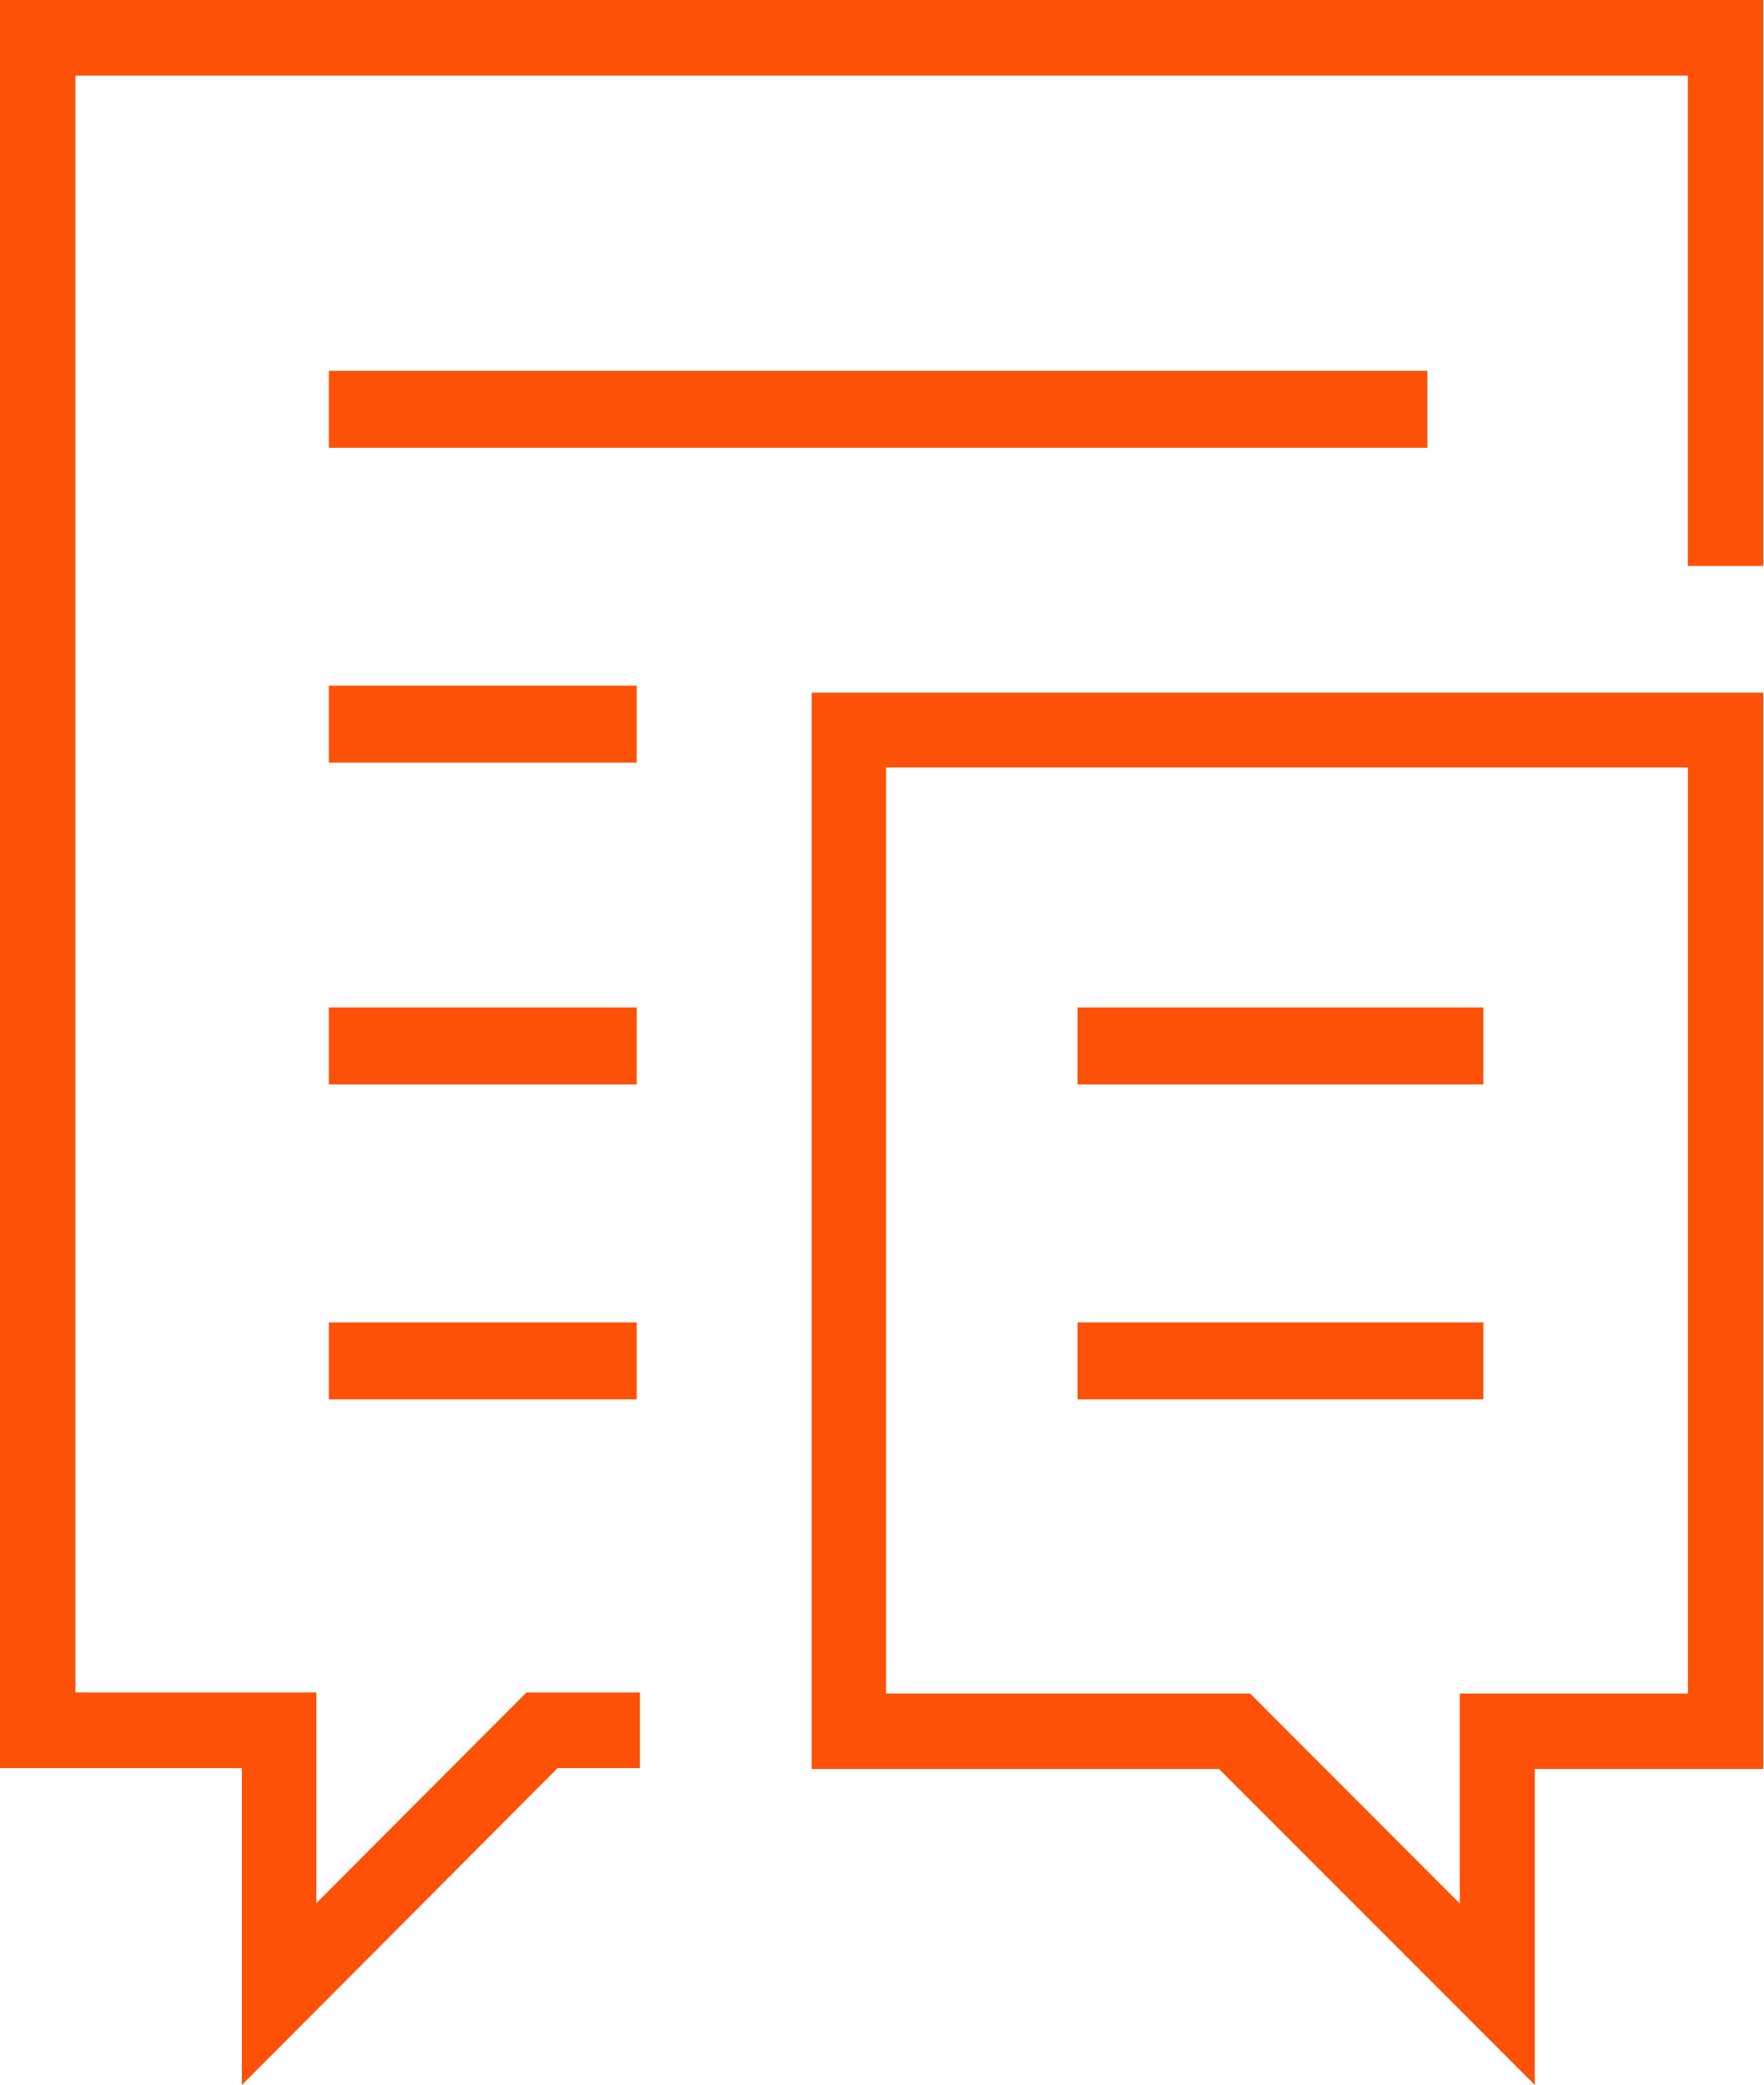
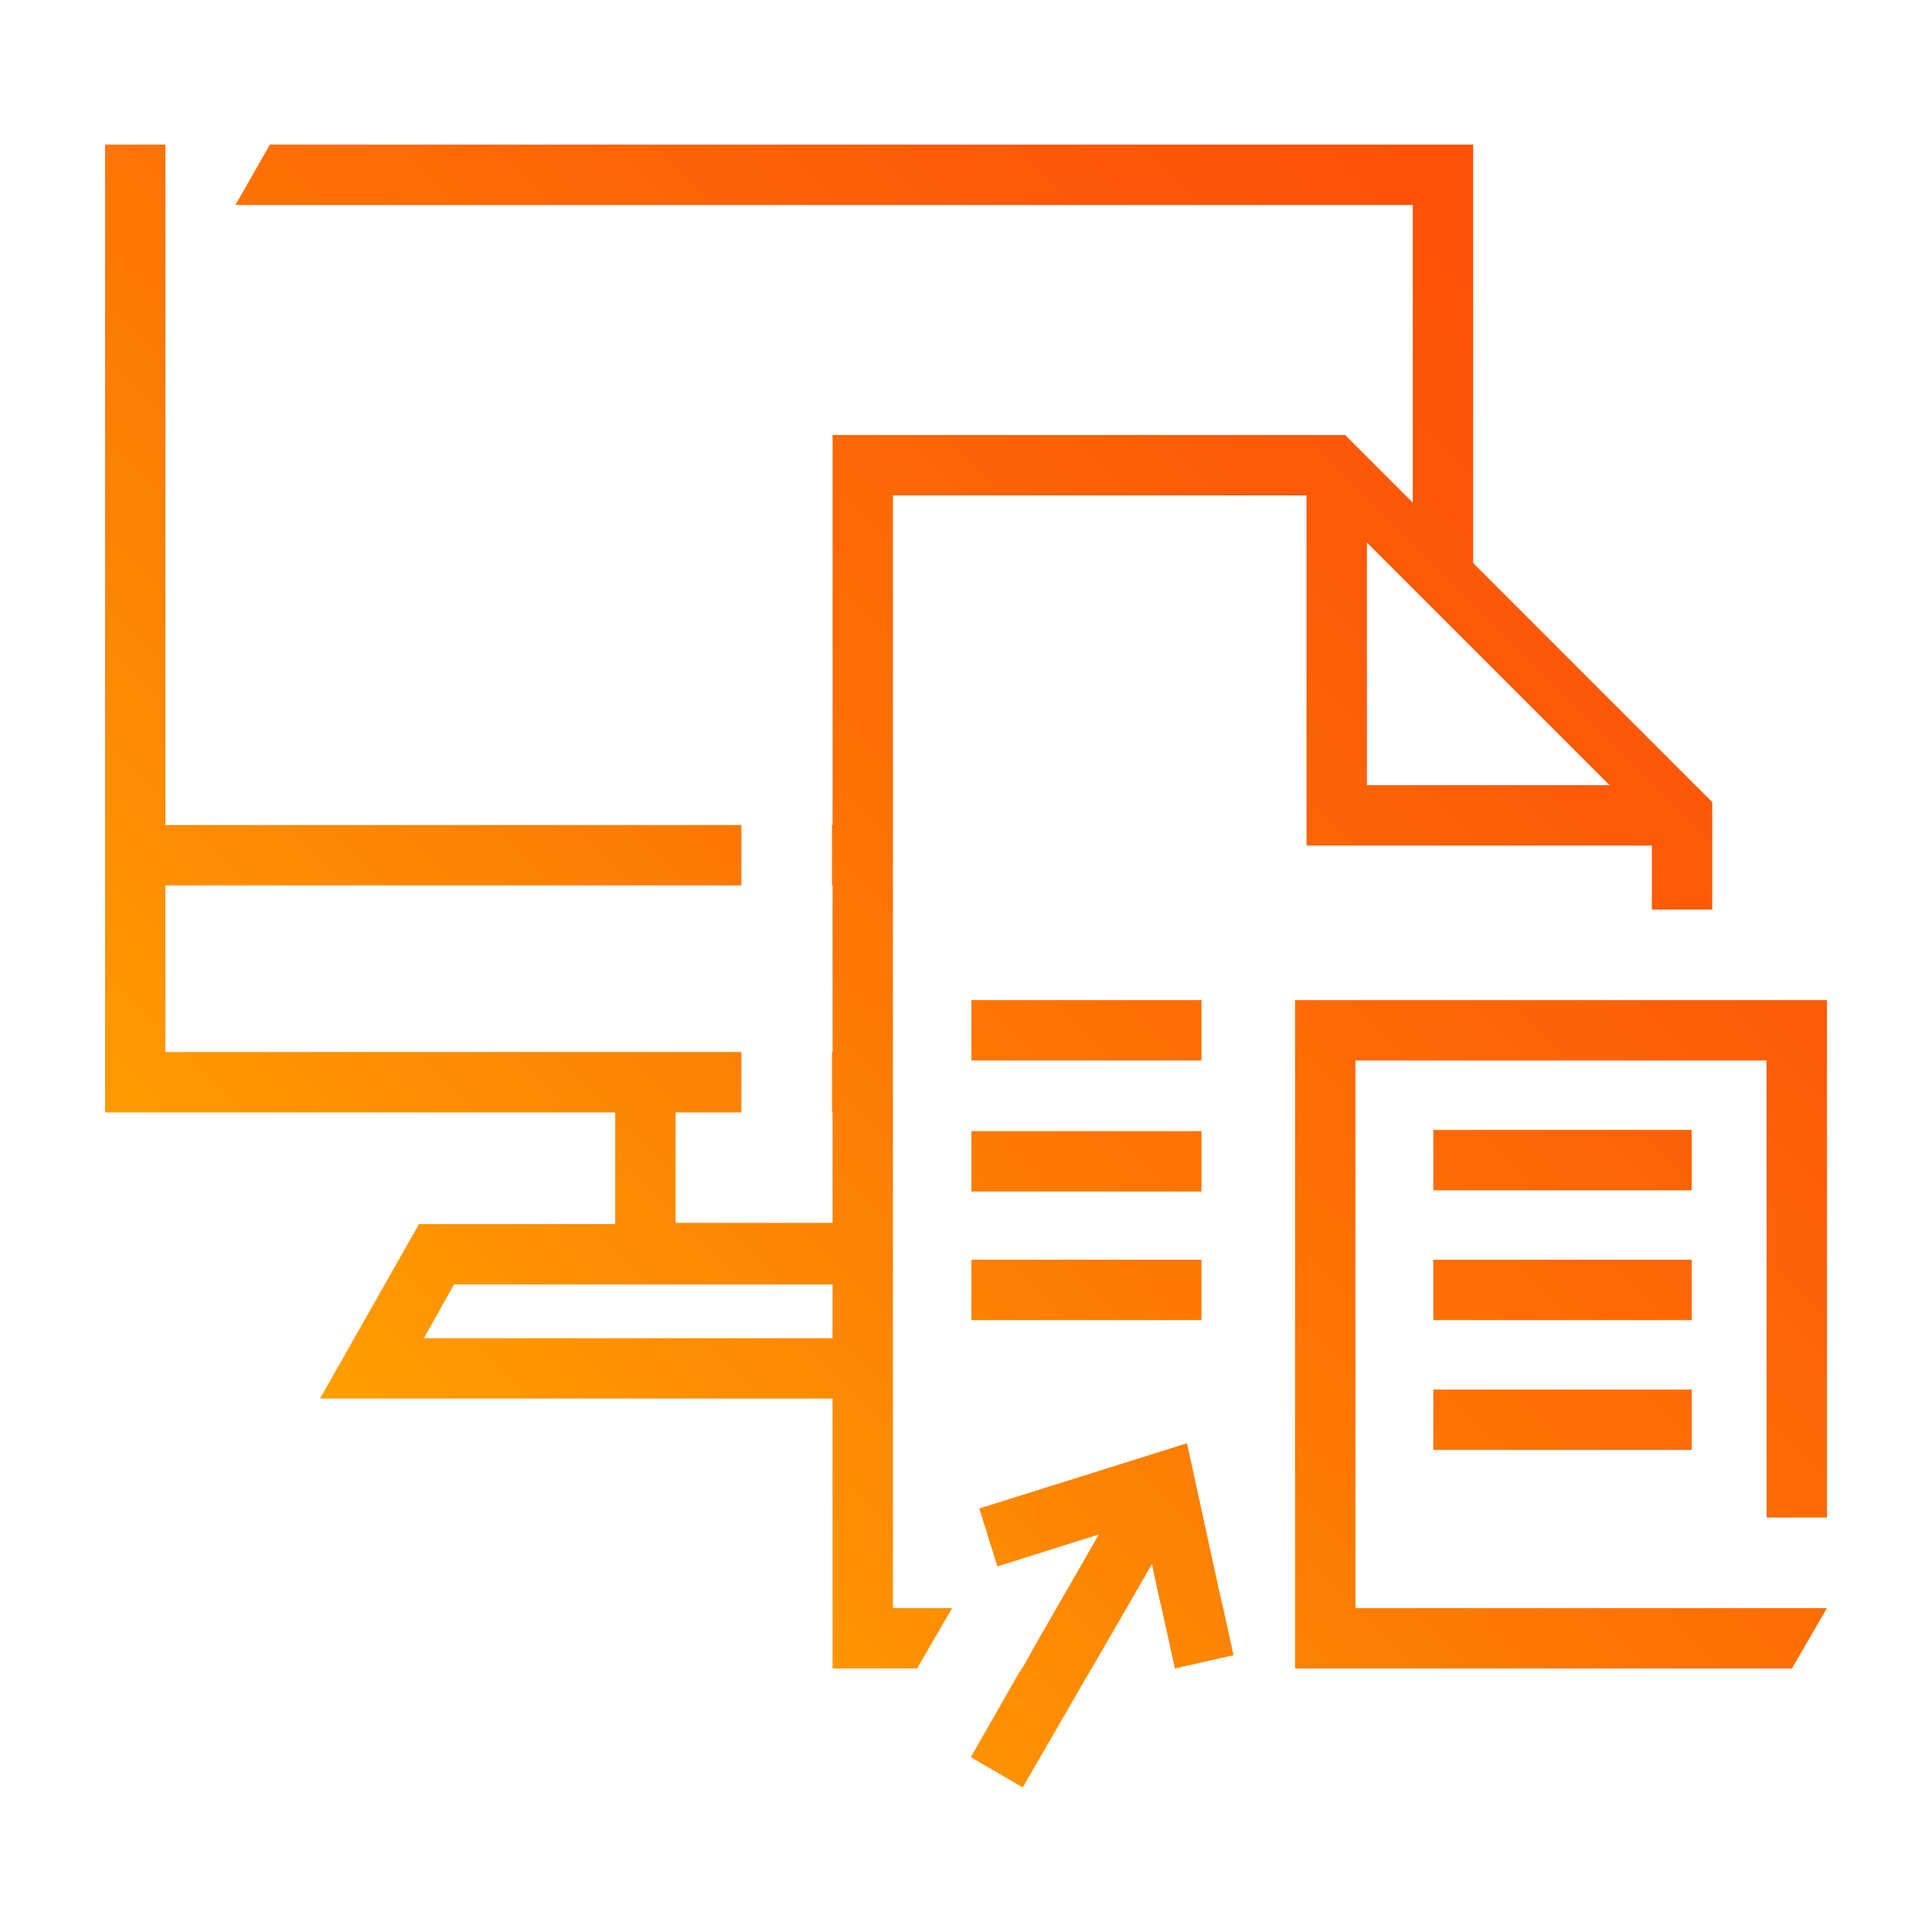
- <svg xmlns="http://www.w3.org/2000/svg" width="252" height="298" xml:space="preserve" overflow="hidden">
+ <svg xmlns="http://www.w3.org/2000/svg" width="96" height="96" xml:space="preserve" overflow="hidden">
  <defs>
-     <clipPath id="clip0">
-       <rect x="353" y="875" width="252" height="298" />
-     </clipPath>
+     <linearGradient x1="61.29" y1="217.885" x2="121.095" y2="158.08" gradientUnits="userSpaceOnUse" spreadMethod="pad" id="fill0">
+       <stop offset="0" stop-color="#FF9F00" />
+       <stop offset="0.051" stop-color="#FE9900" />
+       <stop offset="0.466" stop-color="#FD7204" />
+       <stop offset="0.797" stop-color="#FD5907" />
+       <stop offset="1" stop-color="#FD5108" />
+     </linearGradient>
  </defs>
-   <g clip-path="url(#clip0)" transform="translate(-353 -875)">
-     <path d="M353 875 353 1127.71 387.568 1127.71 387.568 1173 432.694 1127.71 444.454 1127.71 444.454 1116.9 428.239 1116.9 398.215 1147.01 398.215 1116.9 363.78 1116.9 363.78 885.809 594.22 885.809 594.22 955.887 605 955.887 605 875 353 875Z" fill="#FD5108" fill-rule="evenodd" />
-     <rect x="400" y="928" width="157" height="11" fill="#FD5108" />
-     <rect x="400" y="973" width="44" height="11" fill="#FD5108" />
-     <rect x="400" y="1019" width="44" height="11" fill="#FD5108" />
-     <rect x="400" y="1064" width="44" height="11" fill="#FD5108" />
-     <rect x="507" y="1019" width="58" height="11" fill="#FD5108" />
-     <rect x="507" y="1064" width="58" height="11" fill="#FD5108" />
-     <path d="M469 1127.83 527.216 1127.83 572.356 1173 572.356 1127.83 605 1127.83 605 974 469 974 469 1127.83ZM479.629 984.692 594.237 984.692 594.237 1117.05 561.638 1117.05 561.638 1147.07 531.663 1117.05 479.629 1117.05 479.629 984.692Z" fill="#FD5108" fill-rule="evenodd" />
+   <g transform="translate(-42 -145)">
+     <path d="M115.2 172.975 115.2 152.185 55.41 152.185 53.7 155.185 112.2 155.185 112.2 169.975 108.84 166.615 83.37 166.615 83.37 185.995 83.34 185.995 83.34 188.995 83.37 188.995 83.37 197.275 83.34 197.275 83.34 200.275 83.37 200.275 83.37 205.765 75.57 205.765 75.57 200.275 78.84 200.275 78.84 197.275 50.22 197.275 50.22 188.995 78.84 188.995 78.84 185.995 50.22 185.995 50.22 152.185 47.22 152.185 47.22 200.275 72.57 200.275 72.57 205.825 62.82 205.825 57.9 214.495 83.37 214.495 83.37 227.905 87.57 227.905 89.31 224.905 86.37 224.905 86.37 169.615 106.92 169.615 106.92 187.015 124.08 187.015 124.08 190.195 127.08 190.195 127.08 184.855 115.2 172.975ZM83.37 211.495 63.06 211.495 64.56 208.825 83.37 208.825 83.37 211.495ZM109.92 184.015 109.92 171.955 115.2 177.235 121.98 184.015 109.92 184.015ZM90.27 194.695 90.27 197.695 101.7 197.695 101.7 194.695 90.27 194.695ZM90.27 201.205 90.27 204.205 101.7 204.205 101.7 201.205 90.27 201.205ZM90.27 207.595 90.27 210.595 101.7 210.595 101.7 207.595 90.27 207.595ZM132.78 220.405 132.78 194.695 106.35 194.695 106.35 227.905 131.04 227.905 132.78 224.905 109.35 224.905 109.35 197.695 129.78 197.695 129.78 220.405 132.78 220.405ZM113.22 214.045 113.22 217.045 126.06 217.045 126.06 214.045 113.22 214.045ZM113.22 207.595 113.22 210.595 126.06 210.595 126.06 207.595 113.22 207.595ZM113.22 201.145 113.22 204.145 126.06 204.145 126.06 201.145 113.22 201.145ZM103.11 226.405 102.78 224.905 102.63 224.275 100.98 216.715 90.66 219.955 91.56 222.835 96.6 221.245 94.86 224.275 94.65 224.635 94.5 224.905 93.63 226.405 92.79 227.905 92.76 227.905 92.7 228.055 92.67 228.055 90.24 232.315 92.82 233.815 96.15 228.055 96.24 227.905 97.11 226.405 97.98 224.905 98.34 224.275 99.24 222.715 99.57 224.275 99.72 224.905 100.38 227.905 103.29 227.245 103.11 226.405Z" fill="url(#fill0)" />
  </g>
</svg>
